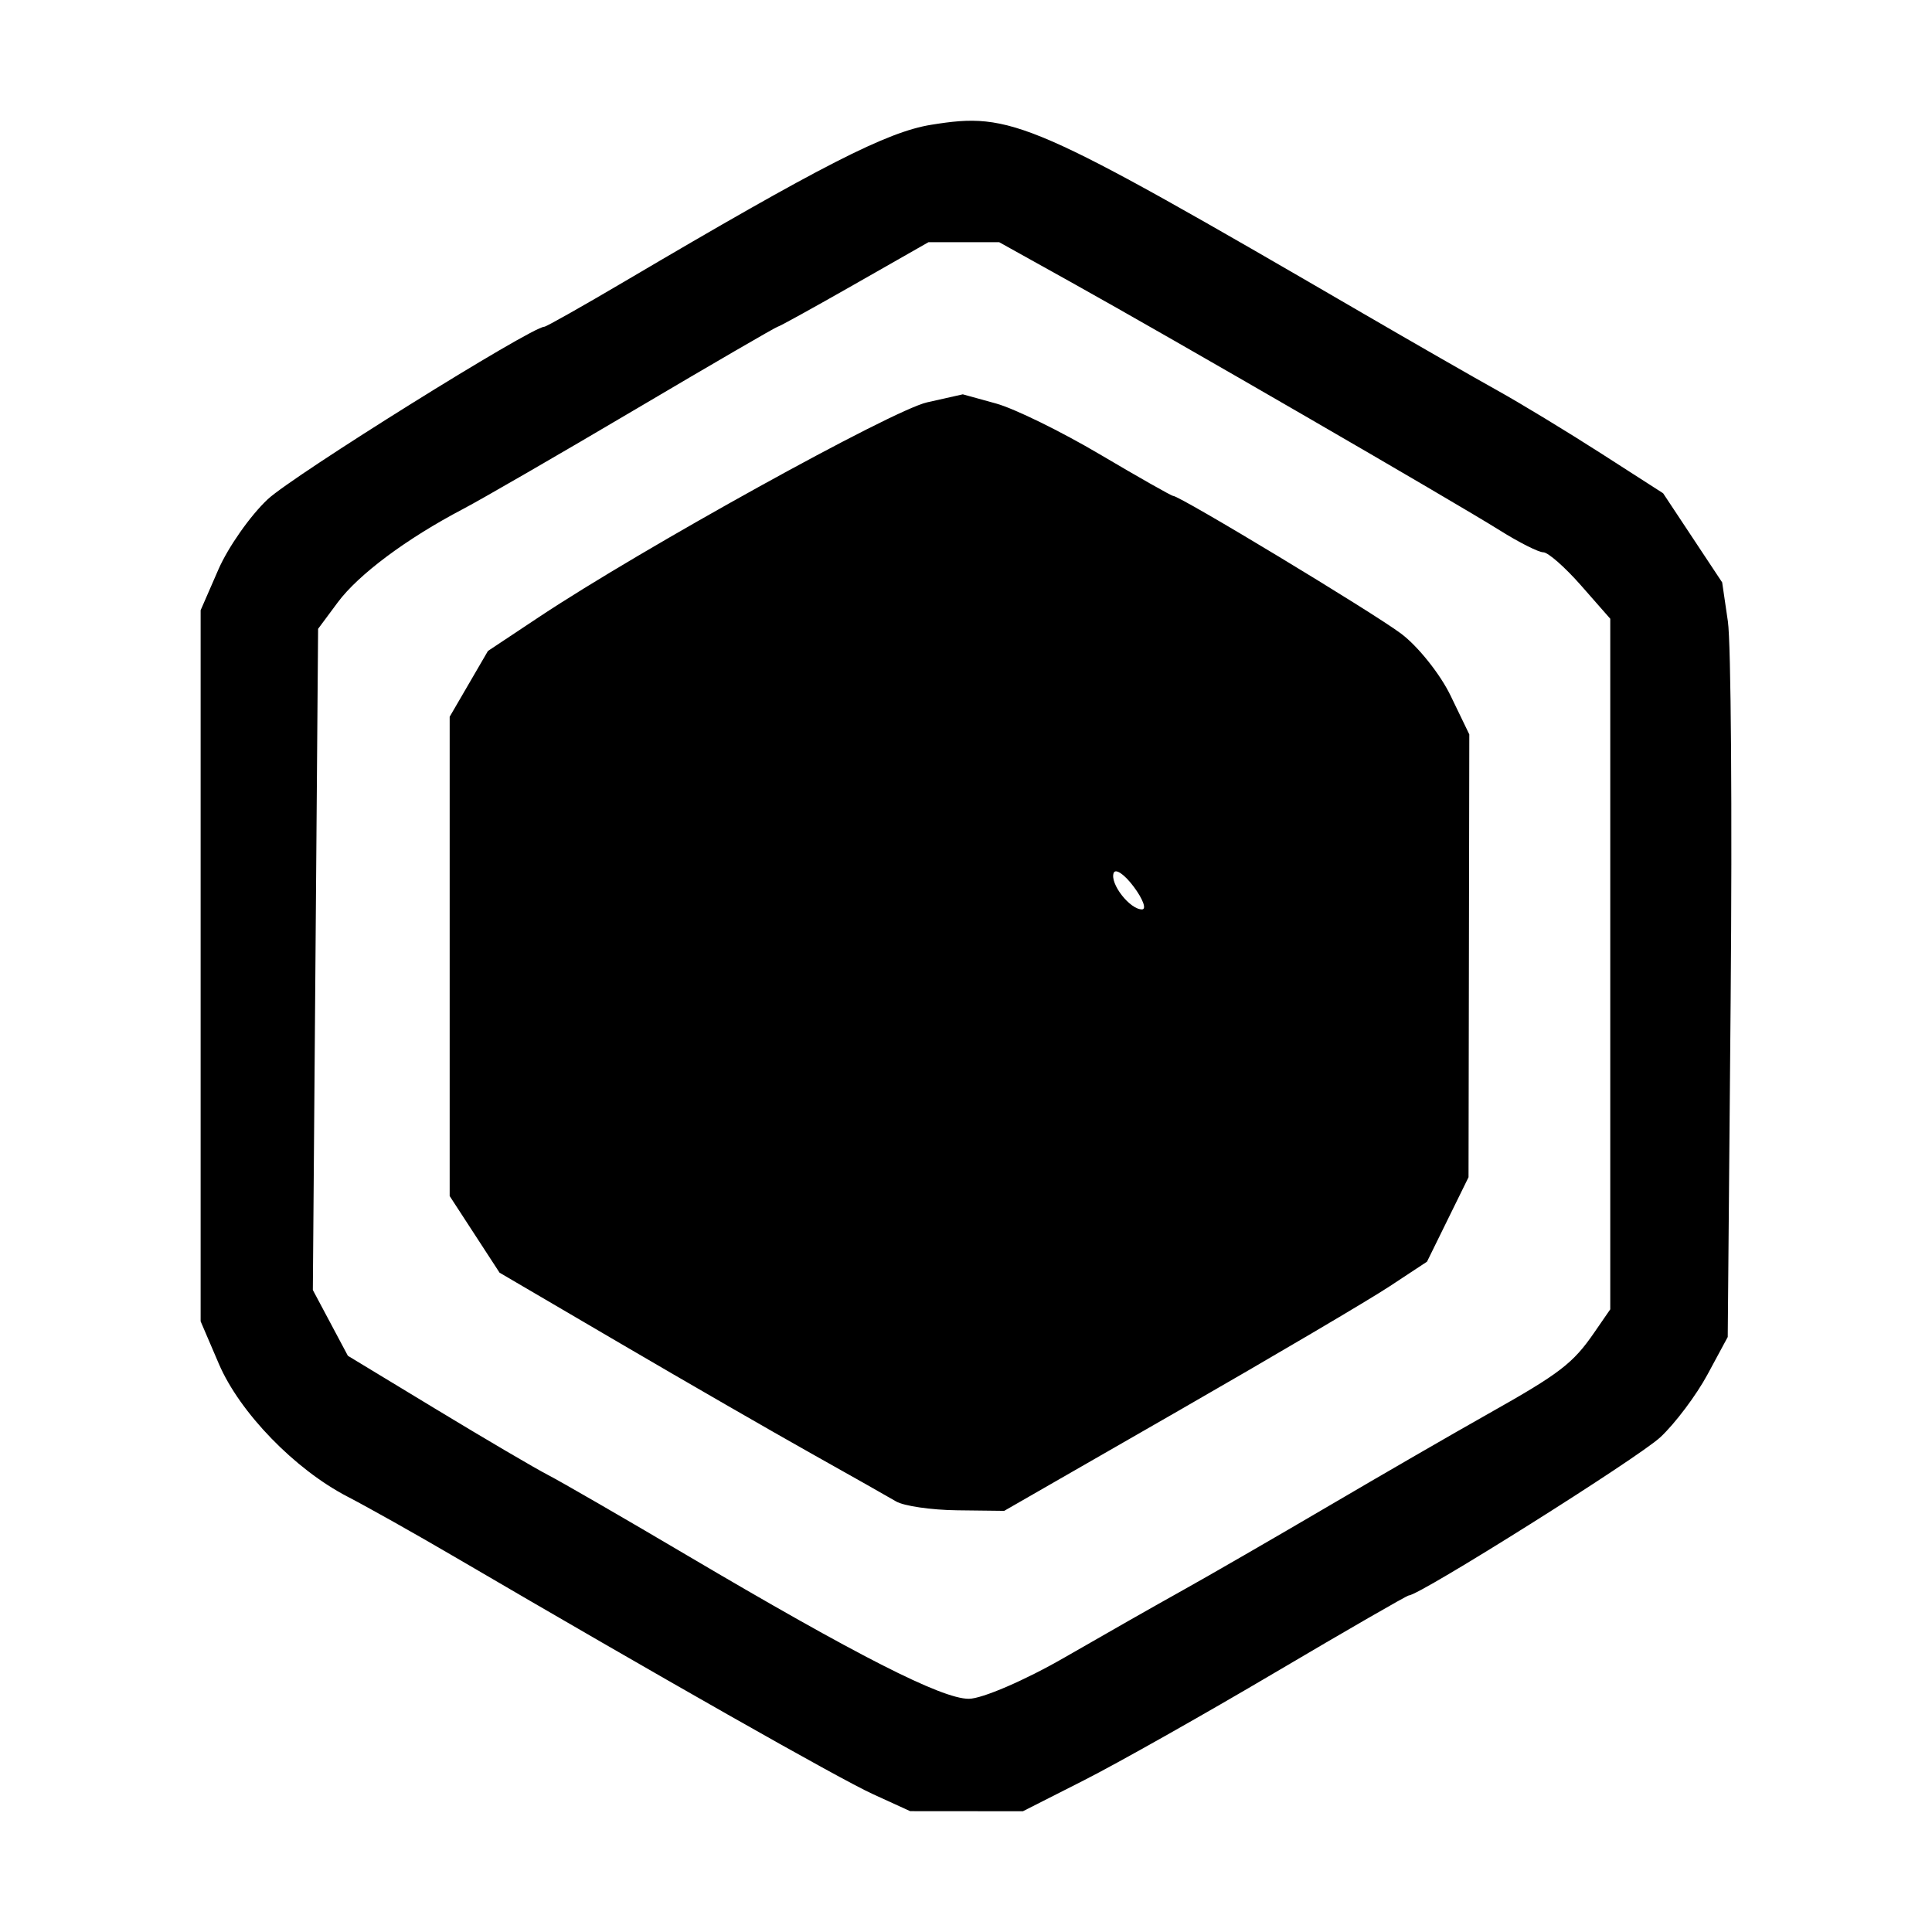
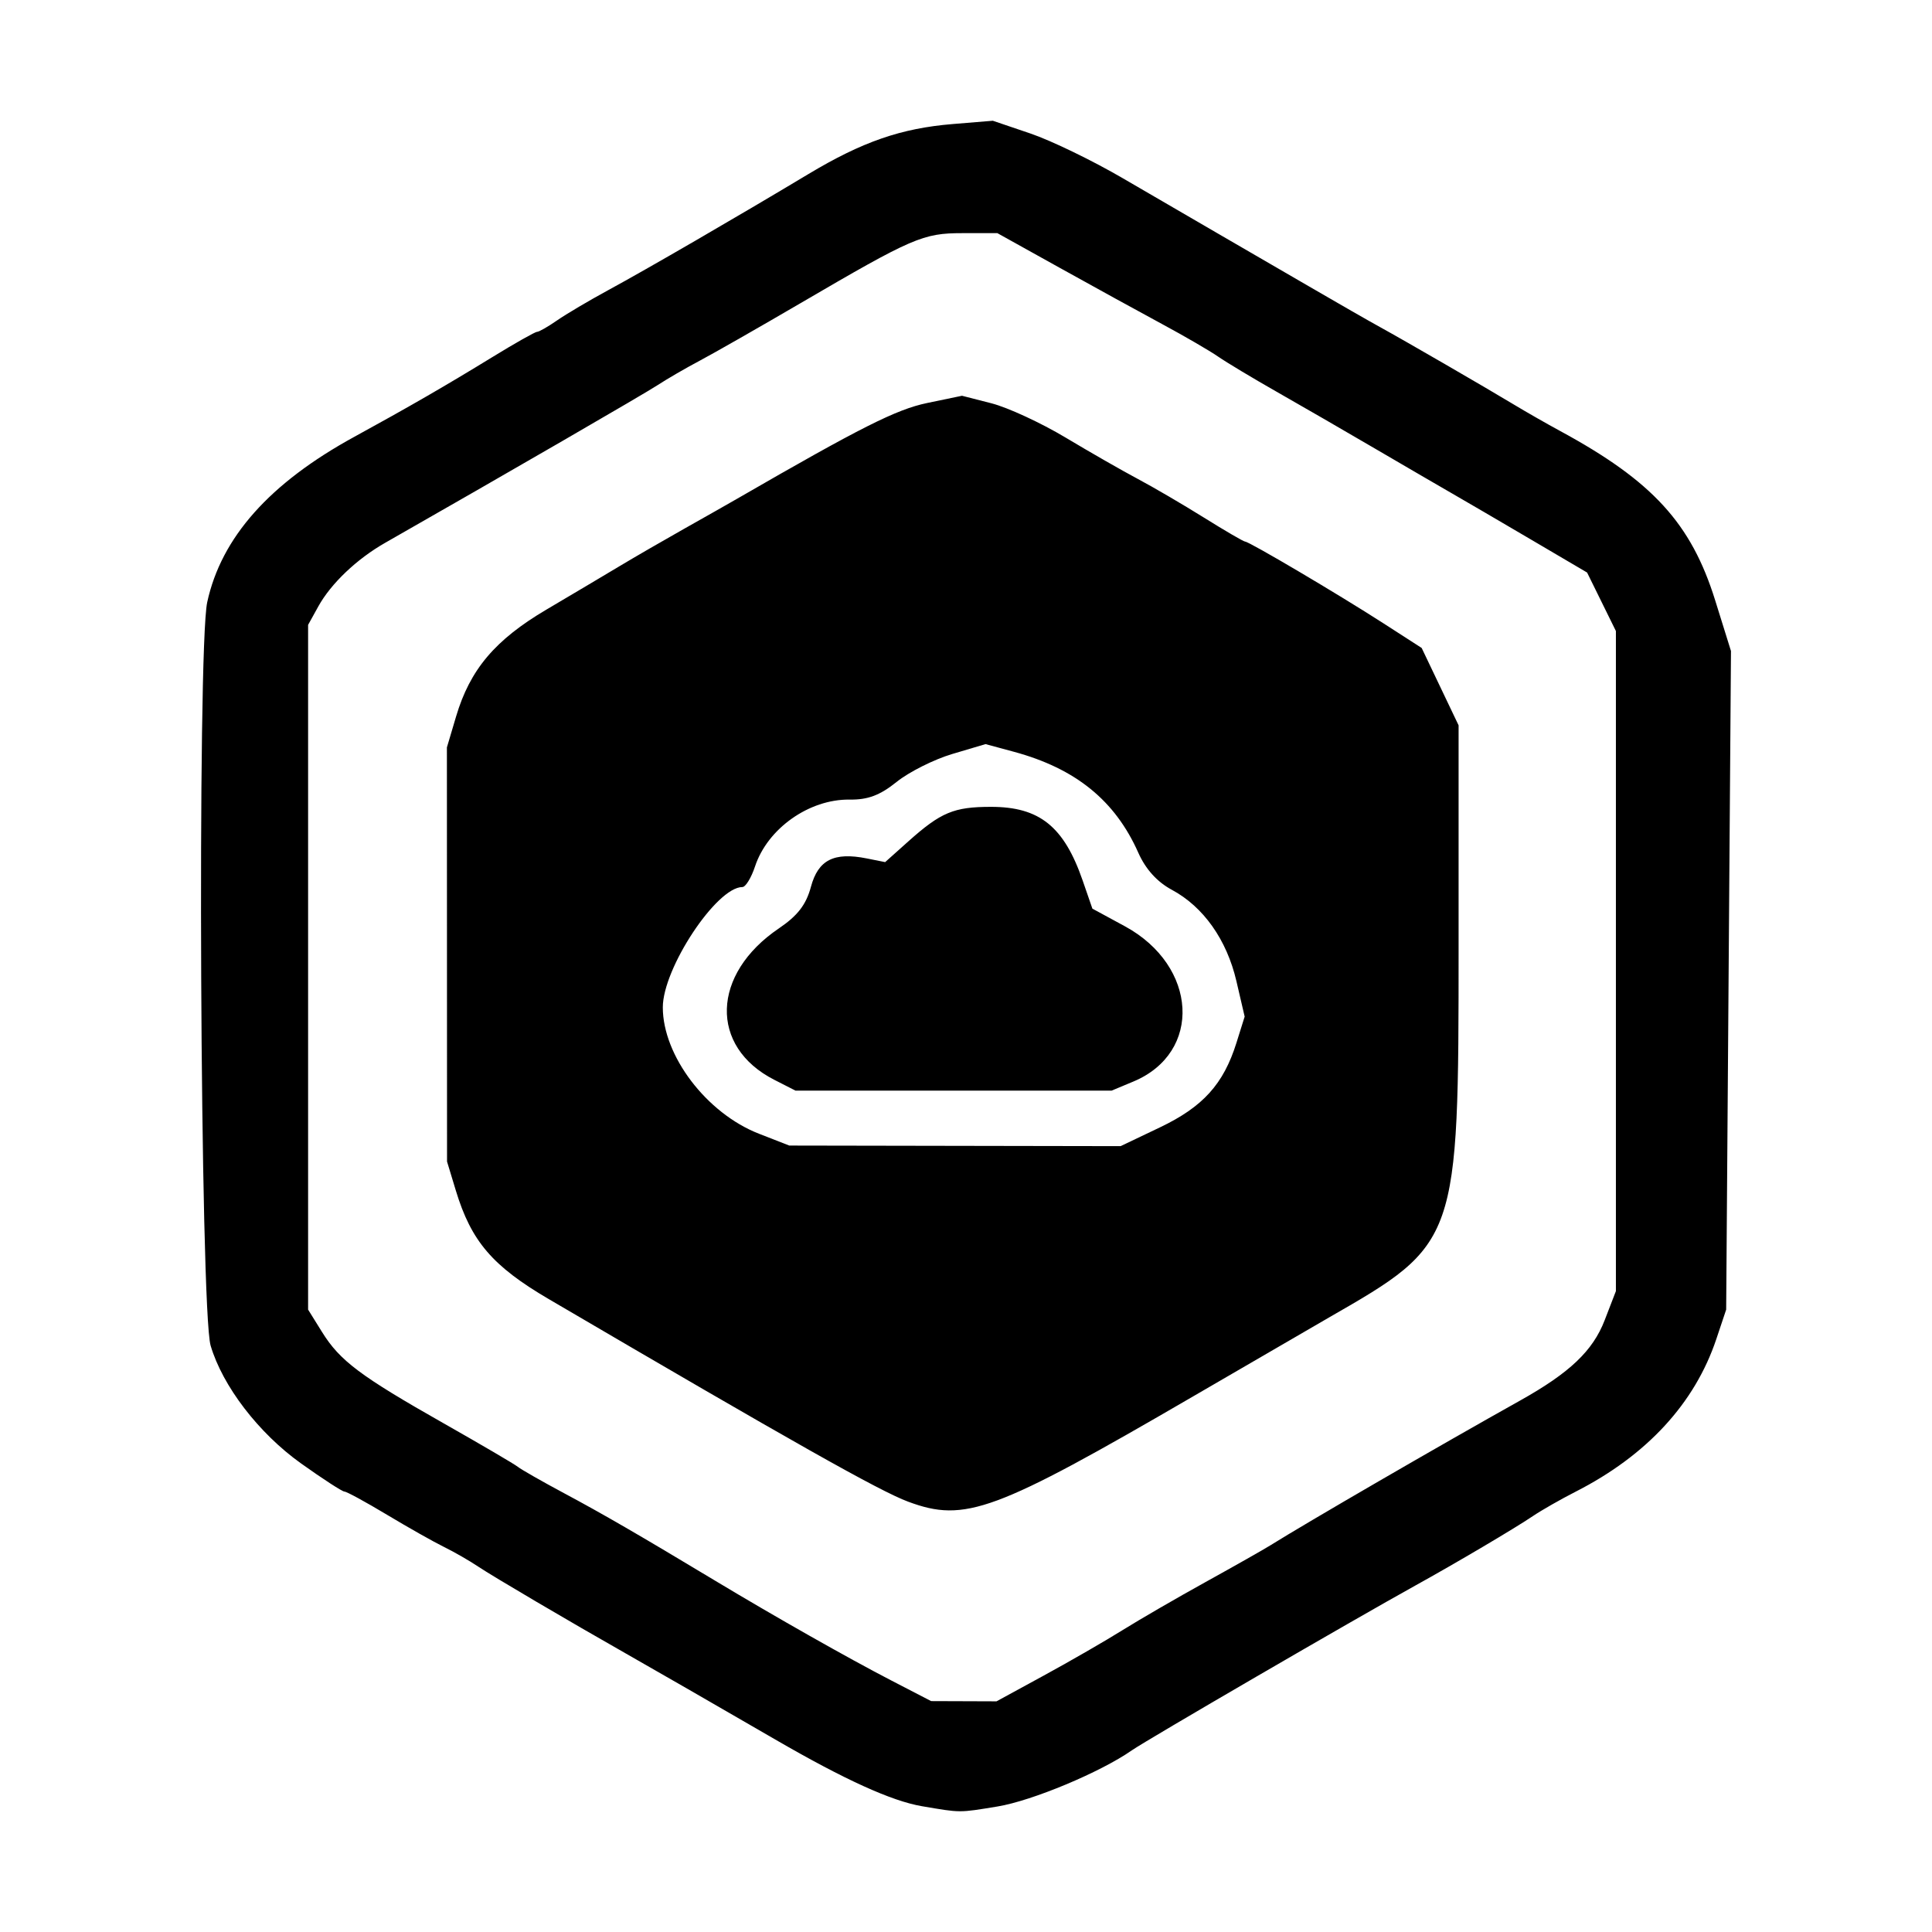
<svg xmlns="http://www.w3.org/2000/svg" viewBox="0 0 64 64" fill="currentColor">
-   <g transform="matrix(0.311305 0 0 0.311305 -5.494608 -0.382593)">
-     <path d="M110.5 192.127C106.956 190.506 87.882 179.684 66 166.88C61.875 164.466 56.764 161.593 54.643 160.495C49.021 157.587 43.161 151.542 40.94 146.36L39 141.834 39 104L39 66.166 40.889 61.833C41.928 59.45 44.291 56.086 46.139 54.357C48.859 51.814 74.208 36 75.566 36C75.771 36 79.665 33.802 84.219 31.116C105.054 18.828 112.045 15.259 116.75 14.505C125.334 13.13 127.222 13.953 162.5 34.468C168 37.667 174.525 41.409 177 42.785C179.475 44.161 184.453 47.184 188.062 49.502L194.623 53.716 197.766 58.46L200.908 63.204 201.516 67.352C201.85 69.633 201.983 87.7 201.812 107.5L201.5 143.5 199.342 147.5C198.154 149.7 195.904 152.695 194.342 154.156C191.996 156.348 168.704 171 167.565 171C167.375 171 160.983 174.684 153.36 179.186C145.737 183.689 136.575 188.856 133 190.669L126.5 193.966 120.5 193.961L114.5 193.956 110.5 192.127Z M130.902 177.619C135.081 175.209 140.75 171.985 143.5 170.455C146.25 168.924 153.225 164.897 159 161.506C164.775 158.114 172.425 153.693 176 151.681C183.65 147.376 185.024 146.324 187.296 143.027L189 140.555 189 103.812L189 67.07 185.896 63.535C184.189 61.591 182.38 60 181.877 60C181.373 60 179.282 58.946 177.23 57.657C172.516 54.697 142.02 37.042 131.736 31.32L123.973 27 120.212 27L116.452 27 108.555 31.5C104.212 33.975 100.541 36 100.398 36C100.255 36 93.469 39.941 85.319 44.758C77.168 49.575 68.89 54.361 66.922 55.393C60.916 58.543 55.799 62.356 53.596 65.322L51.5 68.143 51.22 103.322L50.94 138.5 52.805 142L54.669 145.5 64.085 151.206C69.263 154.344 74.625 157.493 76 158.202C77.375 158.912 84.011 162.747 90.746 166.725C108.805 177.392 117.853 182 120.737 182C122.148 182 126.723 180.028 130.902 177.619Z M113 160.996C112.175 160.509 108.125 158.219 104 155.907C99.875 153.595 90.719 148.318 83.654 144.18L70.808 136.656 68.154 132.578L65.5 128.5 65.5 103L65.5 77.5 67.536 74L69.572 70.5 75.036 66.869C85.966 59.607 112.596 44.876 116.301 44.044L120.103 43.19 123.646 44.168C125.596 44.706 130.56 47.139 134.678 49.573C138.796 52.008 142.311 54 142.49 54C143.221 54 163.743 66.401 166.752 68.662C168.541 70.005 170.903 72.966 172.002 75.24L174 79.376 173.959 102.938L173.918 126.5 171.709 130.992L169.5 135.485 165.5 138.121C163.3 139.571 153.177 145.537 143.005 151.379L124.51 162 119.505 161.941C116.752 161.909 113.825 161.484 113 160.996Z M138.297 95.593C137.309 94.268 136.345 93.609 136.155 94.126C135.741 95.26 137.873 98 139.169 98C139.677 98 139.285 96.917 138.297 95.593Z" />
+   <g transform="matrix(0.2043517 0 0 0.2043517 -0.726513 -0.859484)">
+     <path d="M153 296.999C148.081 296.161 140.47 292.701 129.25 286.2C119.652 280.639 109.326 274.696 105 272.242C95.958 267.113 83.412 259.728 81.082 258.163C79.662 257.209 77.155 255.769 75.512 254.964C73.869 254.159 69.714 251.812 66.28 249.75C62.846 247.688 59.748 246 59.395 246C59.042 246 55.864 243.938 52.333 241.418C45.49 236.535 39.63 228.893 37.698 222.333C36.001 216.569 35.51 109.365 37.146 101.829C39.426 91.328 47.255 82.527 61 75.011C69.693 70.258 75.975 66.631 83.268 62.154C86.99 59.869 90.295 58 90.613 58C90.931 58 92.386 57.169 93.846 56.153C95.306 55.137 99.075 52.909 102.223 51.201C108.373 47.866 123.13 39.307 134.563 32.445C143.328 27.185 149.619 25.002 158 24.314L164.5 23.78 170.605 25.852C173.963 26.991 180.713 30.263 185.605 33.122C190.497 35.981 197.425 40.009 201 42.074C204.575 44.139 211.239 48.004 215.808 50.664C220.377 53.324 225.513 56.267 227.222 57.204C231.109 59.337 244.342 66.996 249 69.809C250.925 70.971 254.3 72.899 256.5 74.093C271.437 82.196 277.702 89.044 281.591 101.518L284.154 109.739 283.765 163.12L283.375 216.5 281.78 221.269C278.296 231.681 270.519 240.123 258.996 246.002C256.557 247.246 253.423 249.035 252.031 249.977C249.128 251.942 239.598 257.573 233 261.222C223.035 266.734 189.432 286.266 187.048 287.932C181.965 291.486 170.862 296.127 165.246 297.047C158.932 298.081 159.37 298.083 153 296.999Z M172.797 275.799C177.034 273.488 182.75 270.192 185.5 268.474C188.25 266.756 194.325 263.235 199 260.651C203.675 258.066 208.383 255.4 209.462 254.726C215.487 250.962 236.763 238.628 250 231.225C258.019 226.74 261.765 223.179 263.677 218.223L265.5 213.5 265.5 160L265.5 106.5 263.165 101.758L260.829 97.016 251.665 91.627C246.624 88.663 240.925 85.334 239 84.229C237.075 83.124 231.45 79.85 226.5 76.955C221.55 74.059 214.35 69.898 210.5 67.709C206.65 65.519 202.375 62.951 201 62.002C199.625 61.053 195.575 58.7 192 56.773C188.425 54.846 180.94 50.734 175.367 47.635L165.234 42 159.577 42C153.173 42 151.528 42.712 133.296 53.367C126.584 57.29 119.242 61.48 116.981 62.678C114.72 63.875 111.661 65.649 110.185 66.619C108.023 68.038 85.654 80.986 66 92.193C61.388 94.823 57.213 98.794 55.161 102.5L53.5 105.5 53.5 161L53.5 216.5 55.766 220.143C58.66 224.798 61.962 227.275 75.5 234.95C81.55 238.38 86.95 241.546 87.5 241.985C88.05 242.425 91.425 244.35 95 246.264C101.311 249.641 107.08 252.983 119.5 260.453C129.264 266.326 141.05 273.002 148 276.599L154.5 279.963 159.797 279.981L165.094 280 172.797 275.799Z M150.773 247.636C146.149 245.918 132.145 238.024 92.5 214.787C83.381 209.442 79.944 205.424 77.442 197.18L76.022 192.5 76.011 158.932L76 125.363 77.49 120.345C79.747 112.744 83.809 107.936 92.113 103.035C96.176 100.637 101.525 97.46 104 95.976C106.475 94.492 111.2 91.758 114.5 89.9C117.8 88.043 121.678 85.843 123.118 85.012C143.087 73.48 148.858 70.574 153.842 69.537L159.5 68.361 164.281 69.585C166.91 70.258 172.31 72.754 176.281 75.133C180.251 77.511 185.525 80.531 188 81.843C190.475 83.156 195.301 85.978 198.725 88.115C202.15 90.252 205.15 92 205.393 92C206.048 92 220.564 100.575 227.757 105.211L234.014 109.244 237.007 115.515L240 121.786 240 157.527C240 205.553 239.926 205.764 219 217.772C217.075 218.877 207.175 224.625 197 230.546C164.784 249.293 159.997 251.062 150.773 247.636Z M191.588 186.958C198.559 183.631 201.887 179.953 203.988 173.251L205.32 169.001 203.982 163.251C202.423 156.55 198.633 151.19 193.512 148.446C191.138 147.173 189.26 145.098 188.085 142.449C184.33 133.982 177.925 128.783 167.908 126.071L163.316 124.829 157.934 126.427C154.974 127.306 150.913 129.342 148.91 130.952C146.204 133.127 144.246 133.864 141.285 133.823C134.732 133.733 127.978 138.506 125.946 144.665C125.34 146.499 124.42 148 123.9 148C119.711 148 111 161.167 111 167.5C111 175.345 118.09 184.67 126.572 187.982L131.5 189.906 158.357 189.953L185.214 190 191.588 186.958Z M129.071 179.248C118.518 173.867 118.875 162.11 129.816 154.701C132.858 152.641 134.23 150.861 135.011 147.961C136.185 143.6 138.744 142.299 144.057 143.361L147.041 143.958 150.77 140.623C156.08 135.876 158.174 135 164.212 135C172.072 135 176.037 138.193 179.068 146.963L180.635 151.5 185.897 154.356C197.723 160.775 198.499 174.84 187.285 179.525L183.756 181 158.128 180.998L132.5 180.997 129.071 179.248Z" />
  </g>
</svg>
